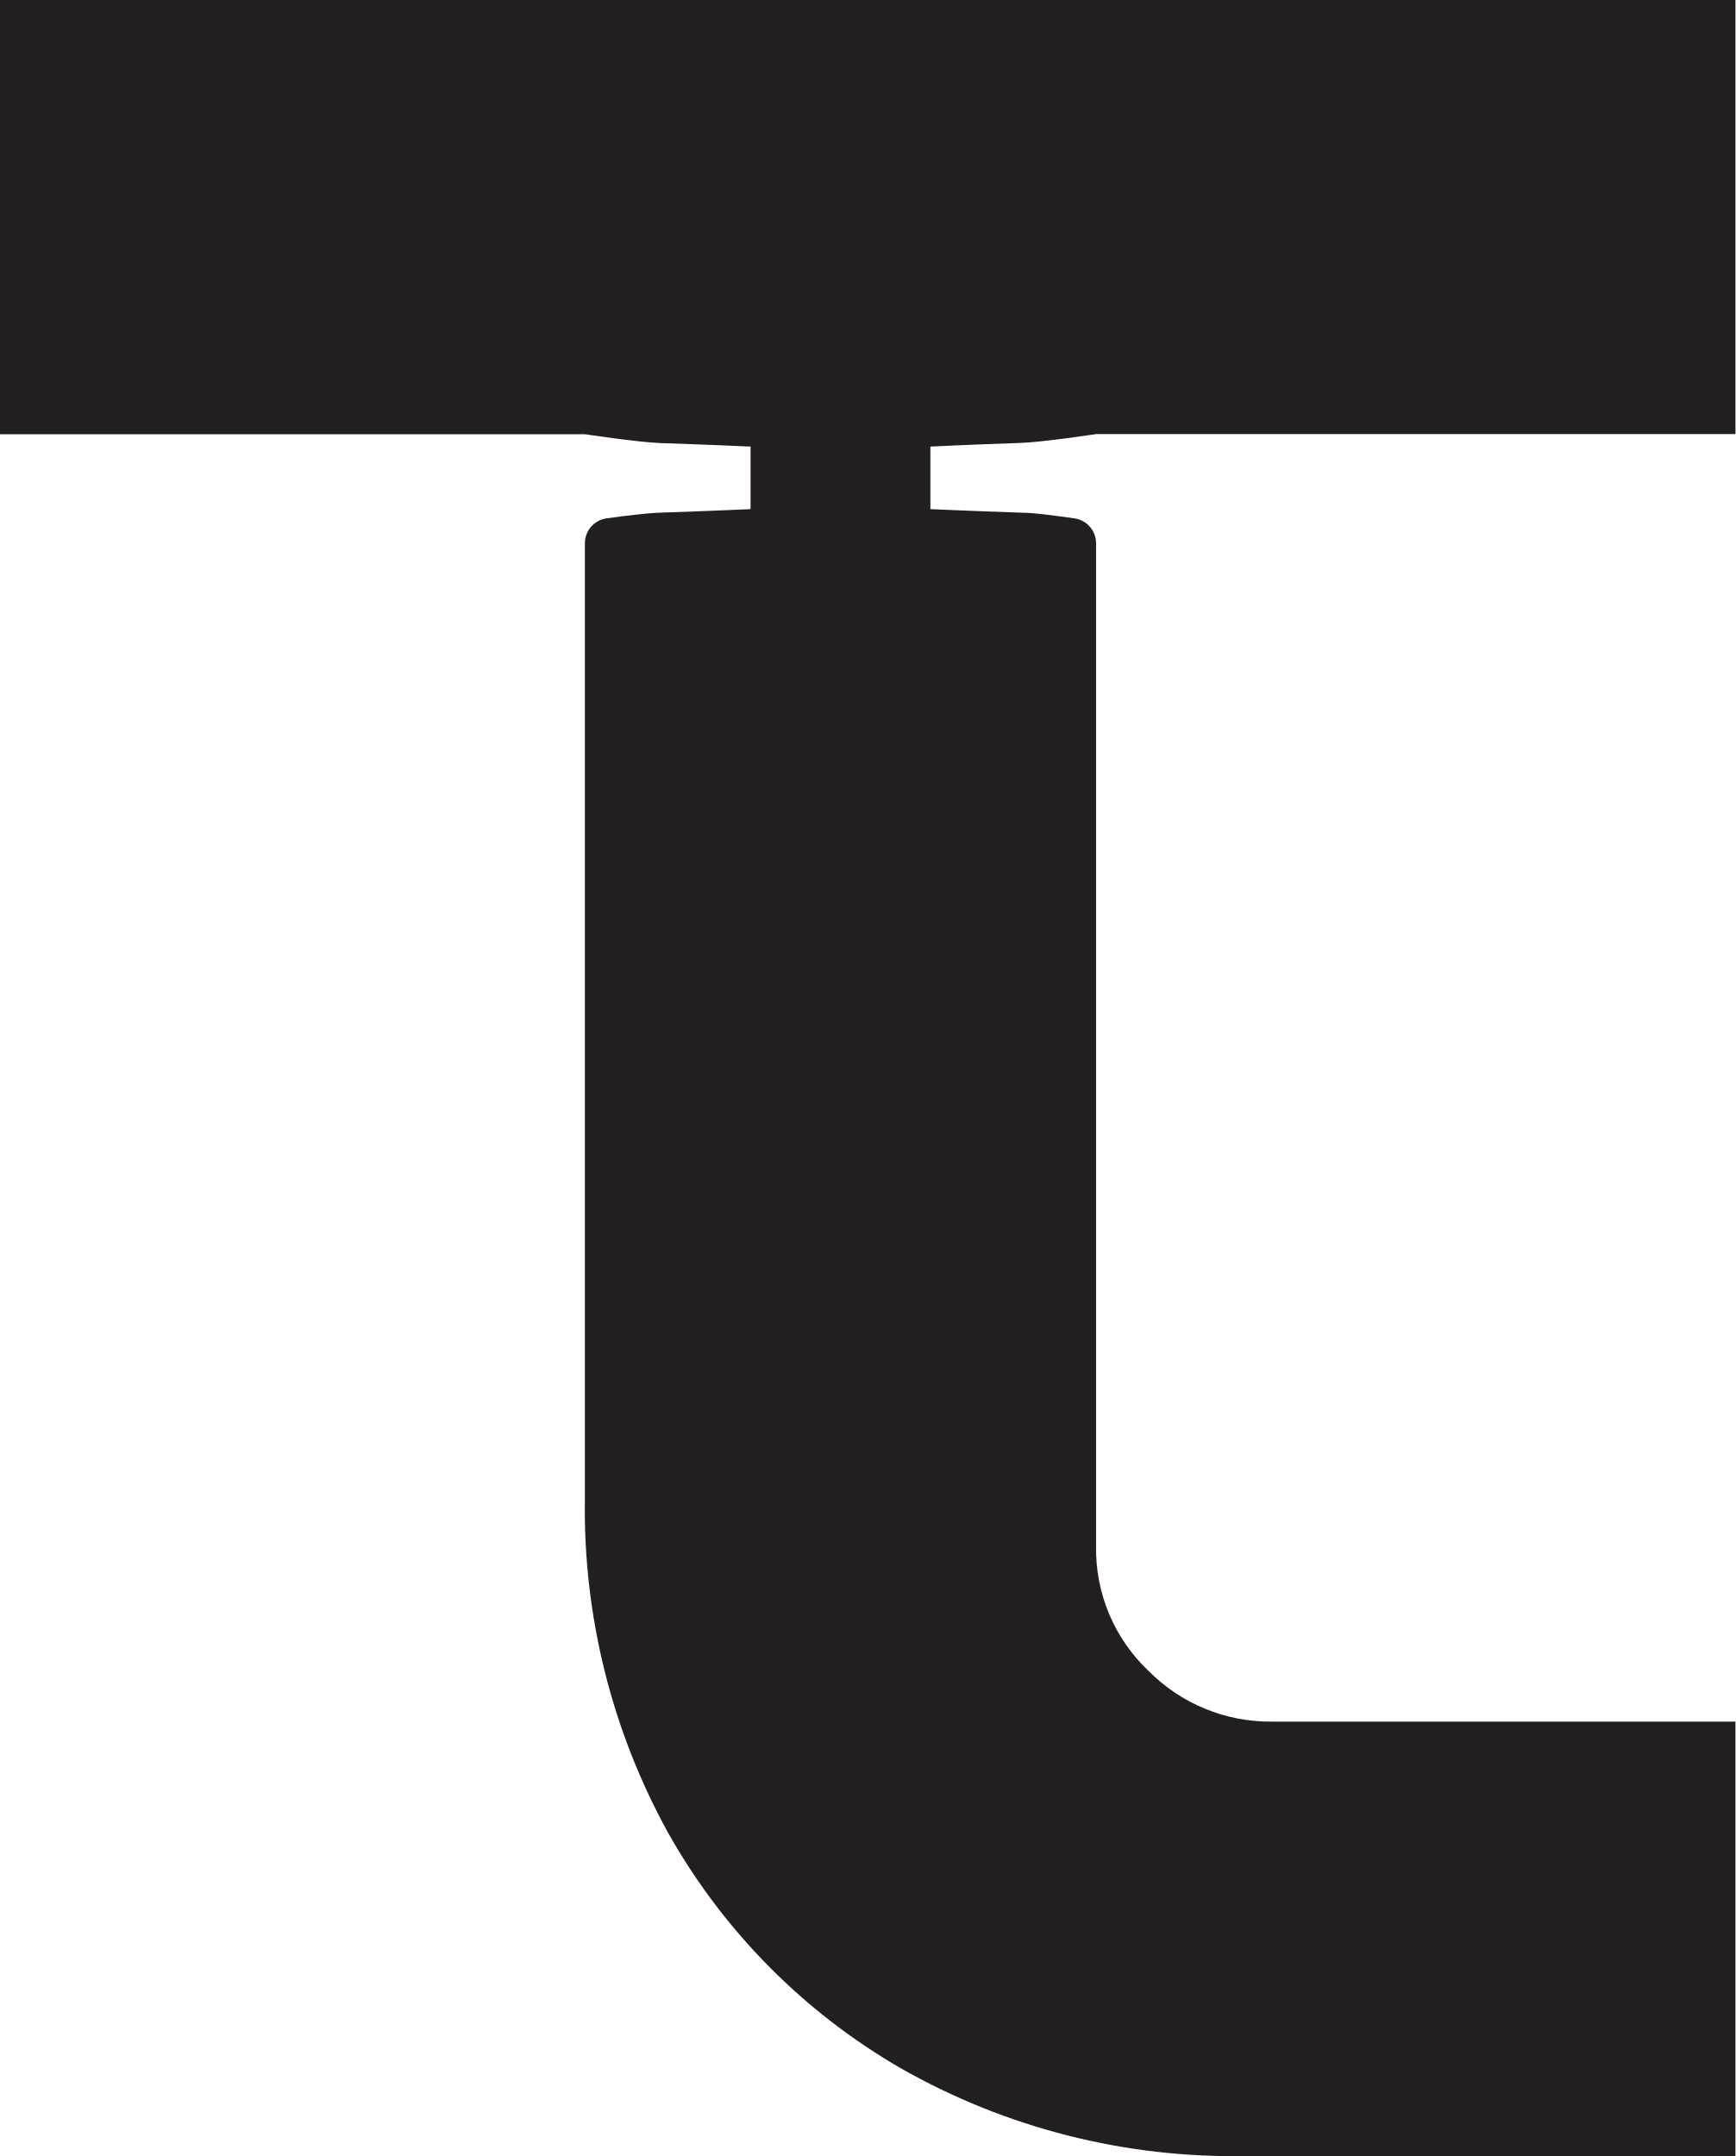
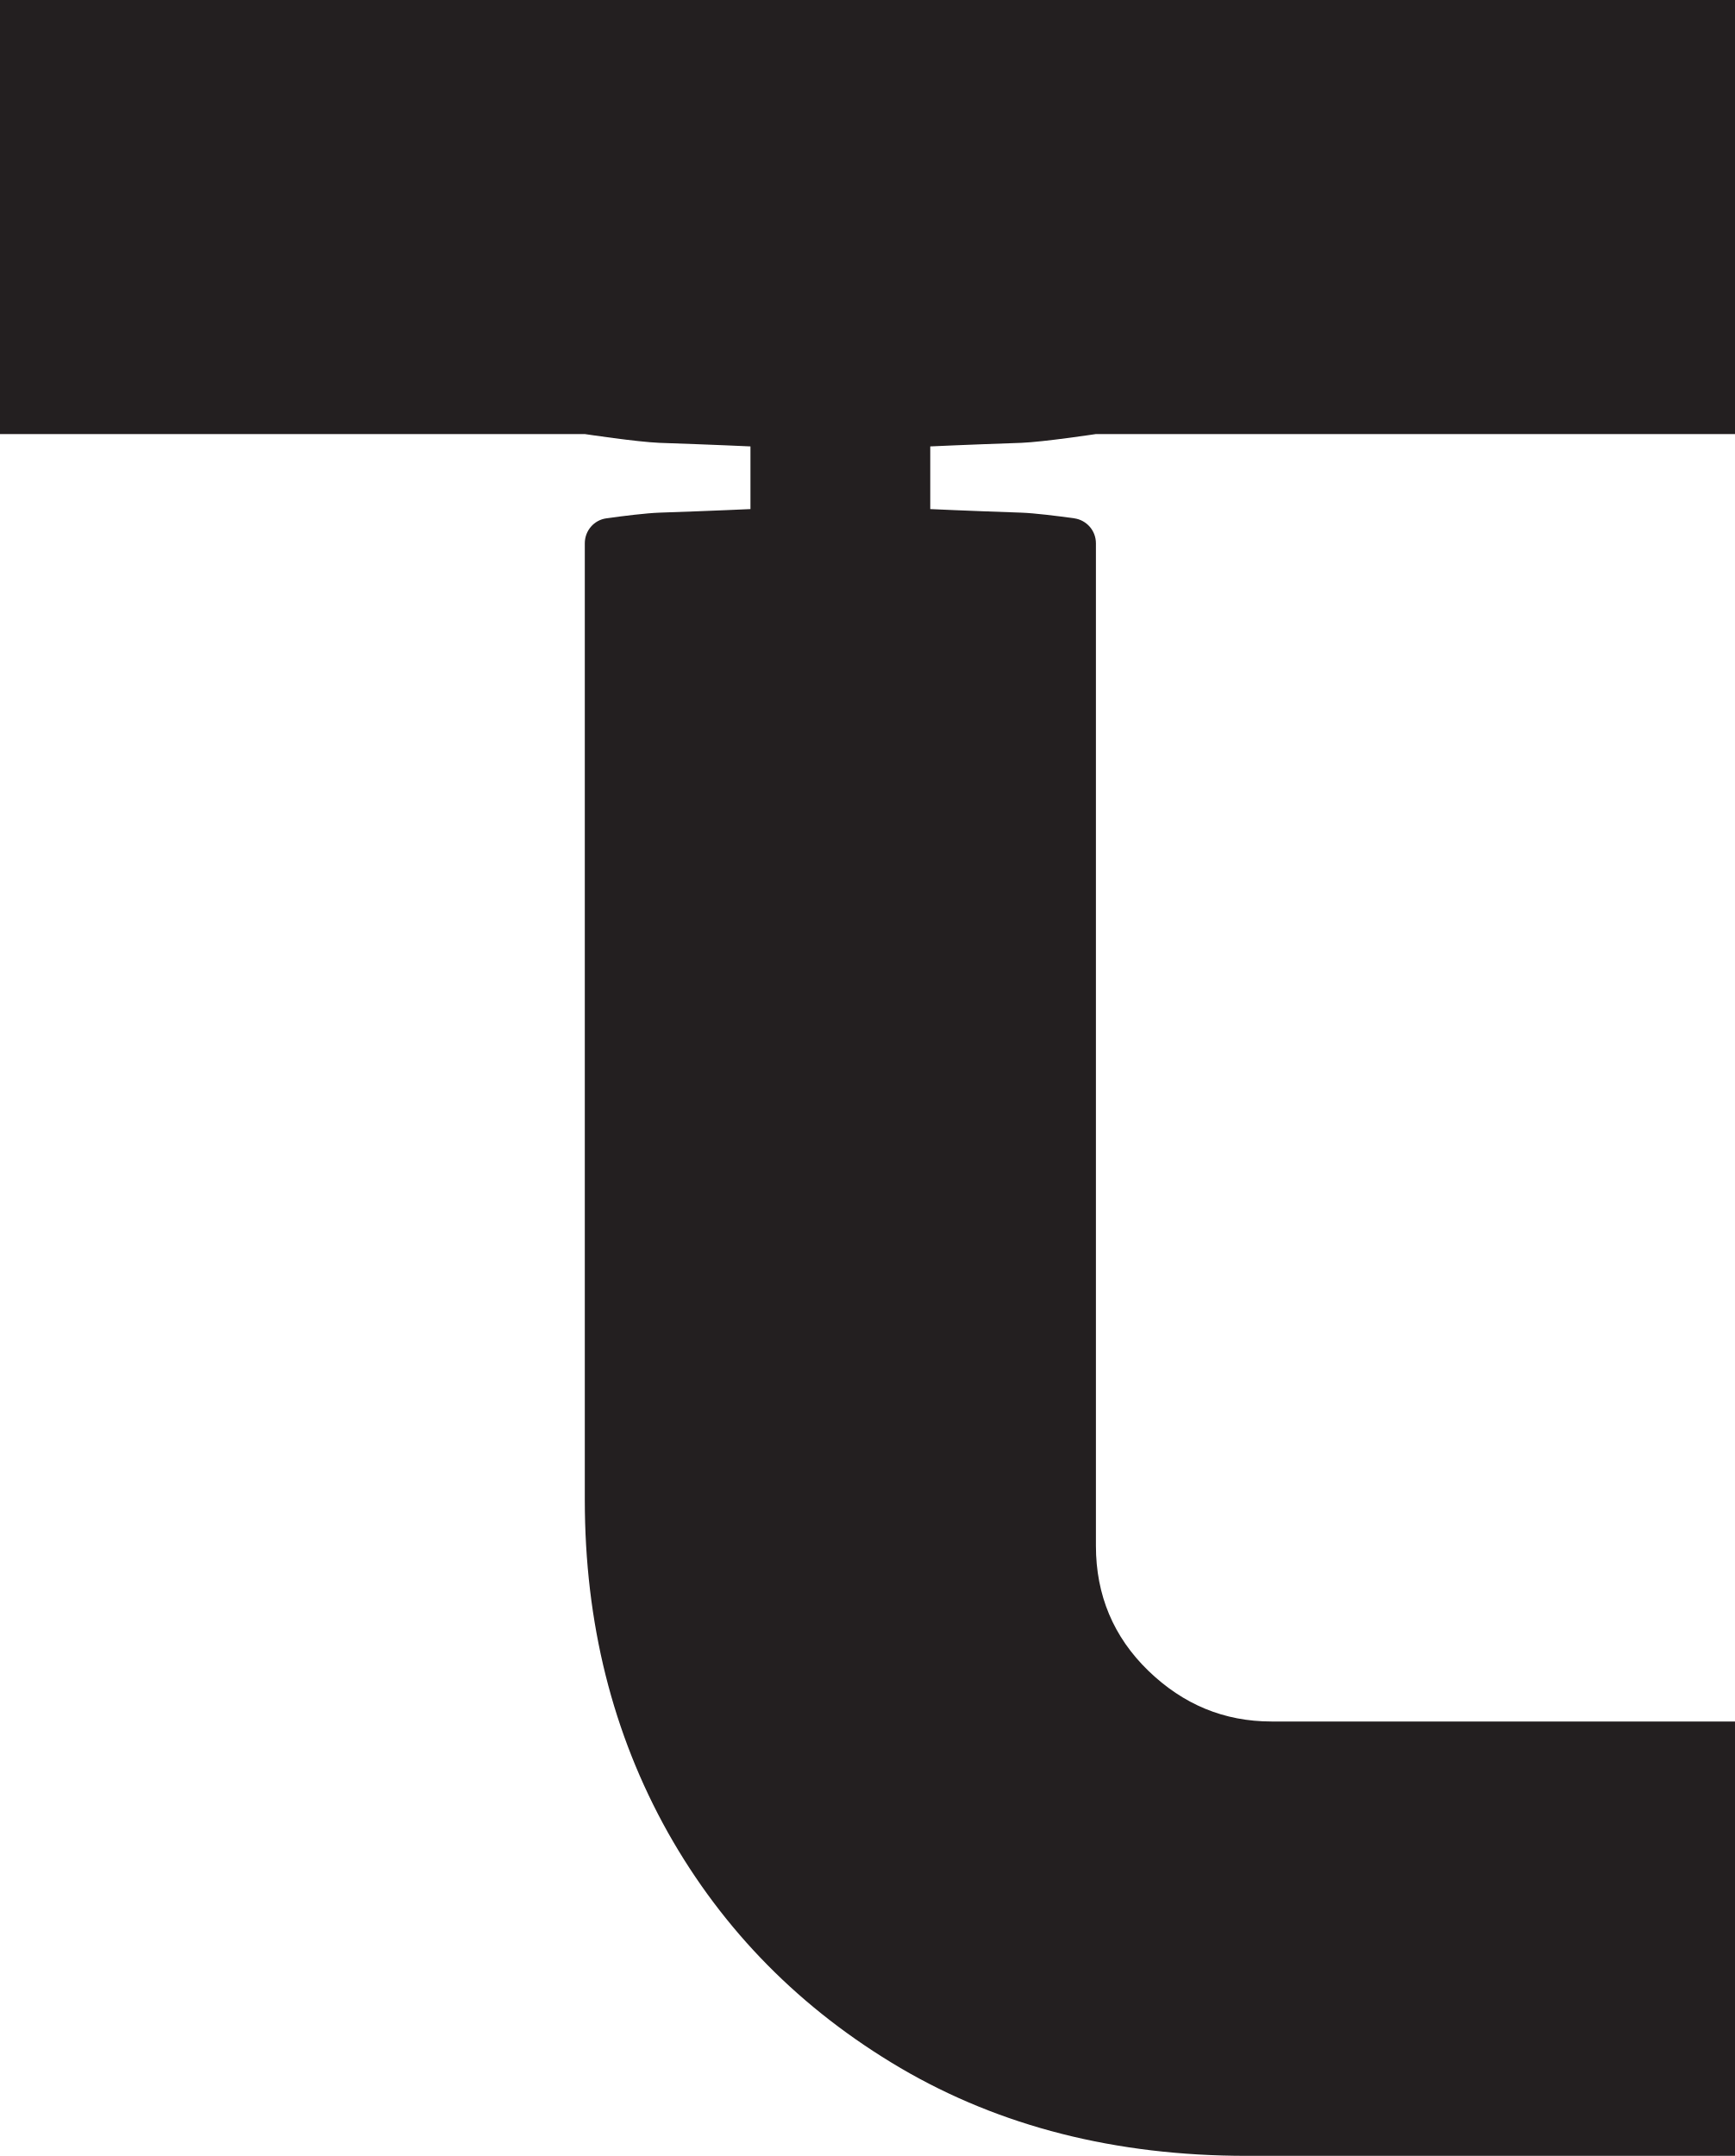
- <svg xmlns="http://www.w3.org/2000/svg" id="Livello_1" data-name="Livello 1" viewBox="0 0 116.58 144.83">
+ <svg xmlns="http://www.w3.org/2000/svg" id="Livello_1" data-name="Livello 1" viewBox="0 0 116.56 144.84">
  <defs>
-     <style>.cls-1{fill:#231f20;}</style>
+     <style>
+       .cls-1 {
+         fill: #231f20;
+       }
+     </style>
  </defs>
-   <path class="cls-1" d="M62.5,30V34.2s2.31.11,6.12.24c.87,0,2.4.22,3.55.38a1.69,1.69,0,0,1,1.46,1.68v67.35a11.26,11.26,0,0,0,3.52,8.39,11.5,11.5,0,0,0,8.28,3.41h31.15v29.18H83.76a45.13,45.13,0,0,1-23.26-5.9A42.1,42.1,0,0,1,44.87,123.1a45,45,0,0,1-5.58-22.35V36.5a1.69,1.69,0,0,1,1.46-1.68c1.15-.16,2.68-.35,3.55-.38,3.81-.13,6.12-.24,6.12-.24V30s-2.31-.11-6.12-.24c-1.5-.06-5-.59-5-.59H0V0H116.58V29.16H73.63s-3.51.53-5,.59C64.81,29.88,62.5,30,62.5,30Z" />
+   <path class="cls-1" d="M62.5,29.99v4.21s2.31.11,6.12.24c.87.03,2.4.22,3.55.38.84.12,1.46.83,1.46,1.68v67.35c0,3.31,1.18,6.12,3.52,8.39,2.35,2.27,5.09,3.41,8.28,3.41h31.15v29.18h-32.82c-8.83,0-16.57-1.98-23.26-5.9-6.69-3.94-11.91-9.22-15.63-15.83-3.71-6.63-5.58-14.07-5.58-22.35V36.5c0-.85.62-1.57,1.46-1.68,1.14-.16,2.68-.35,3.55-.38,3.81-.13,6.12-.24,6.12-.24v-4.21s-2.31-.11-6.12-.24c-1.5-.06-5.01-.59-5.01-.59H0V0h116.58v29.16h-42.95s-3.51.53-5.01.59c-3.81.13-6.12.24-6.12.24Z" />
</svg>
